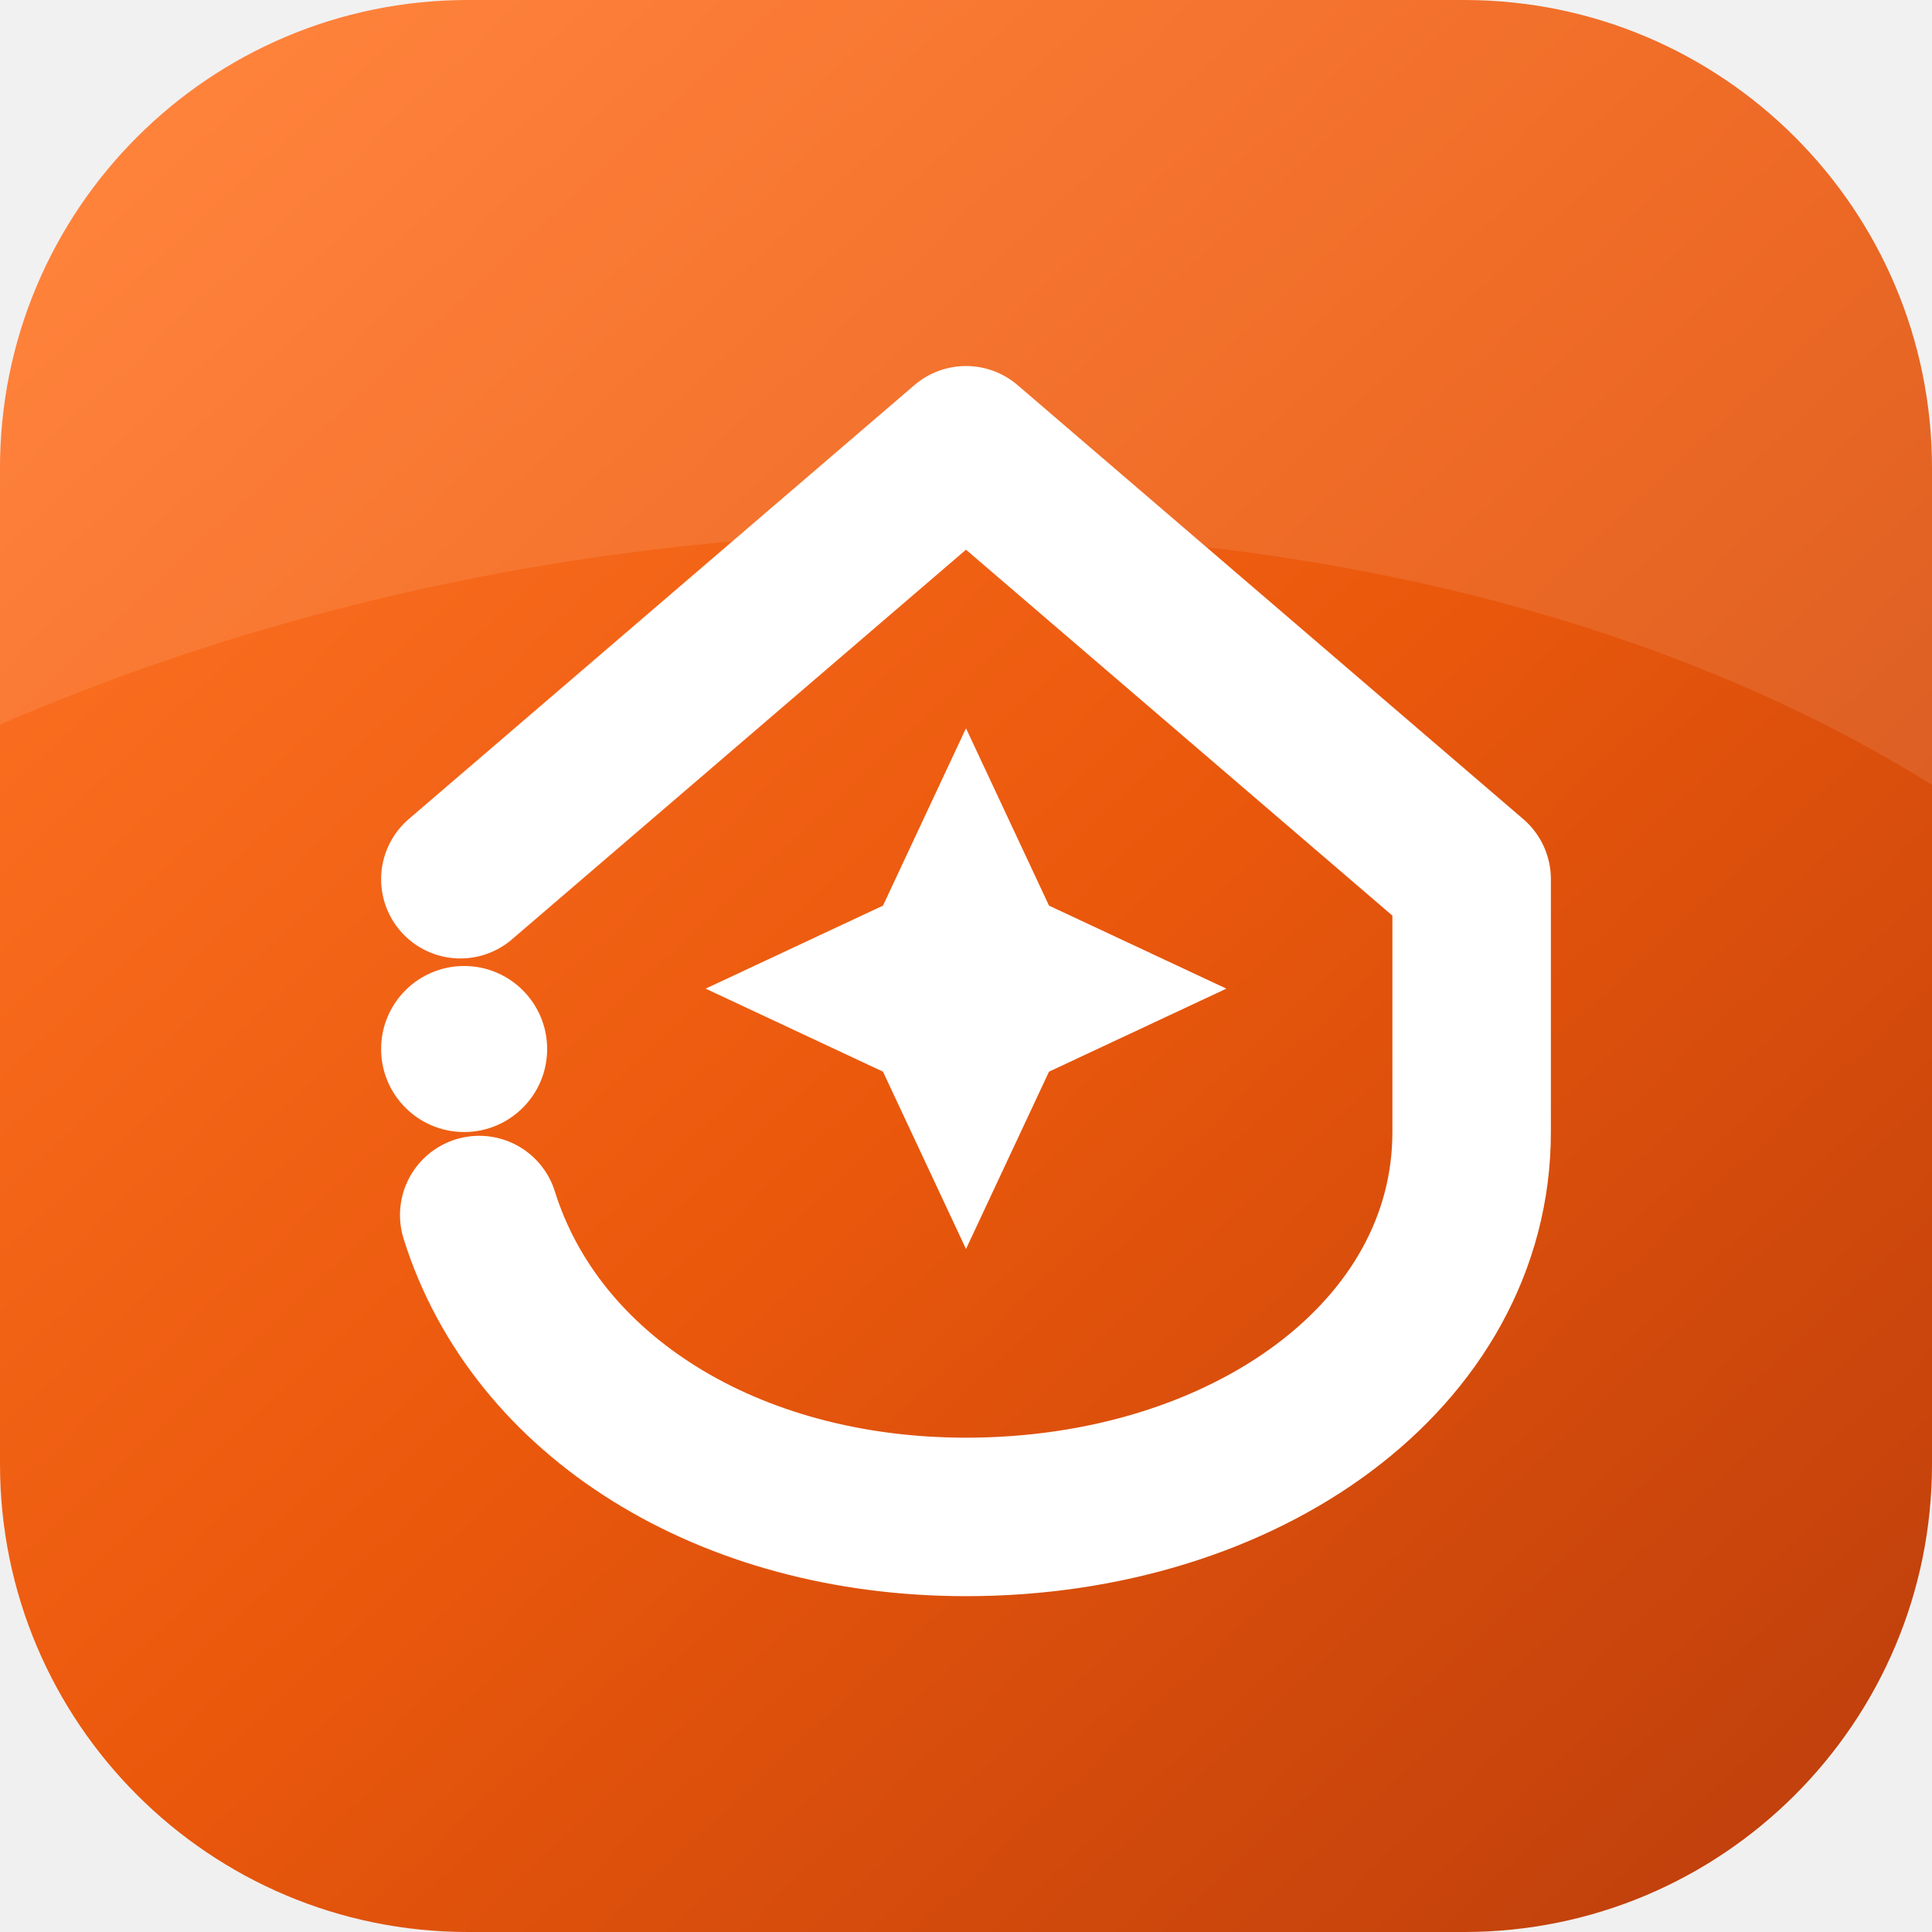
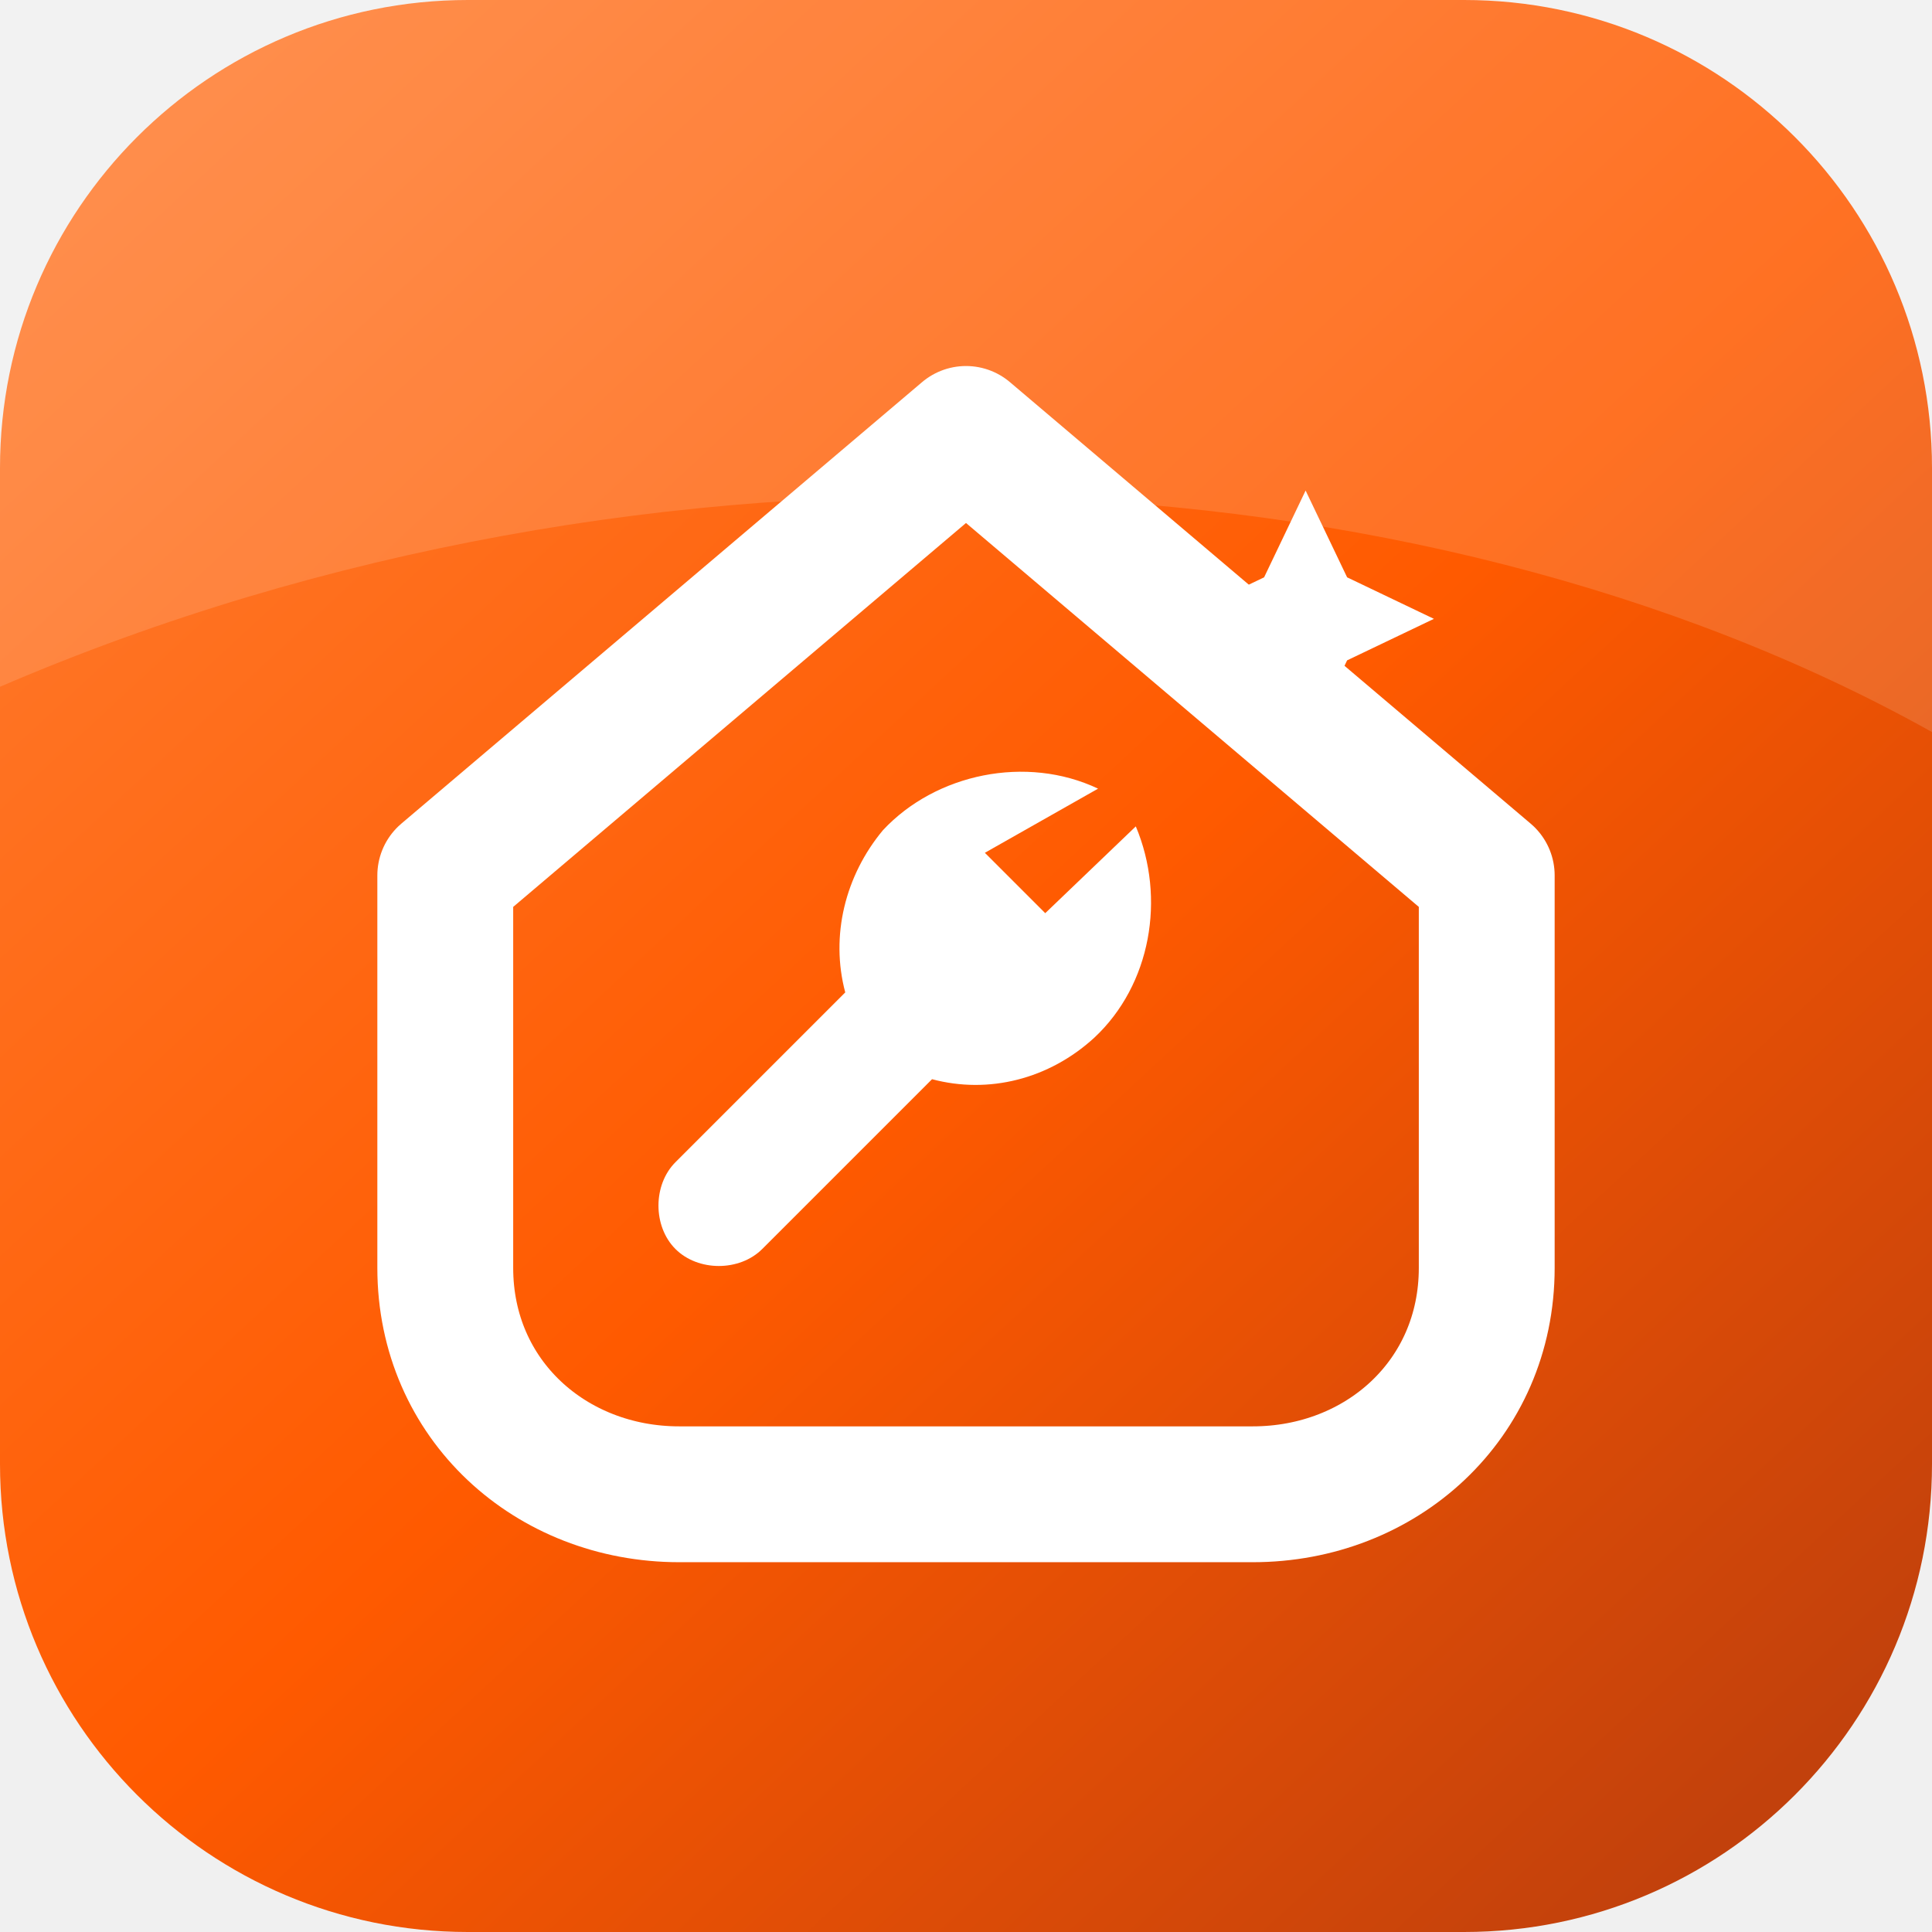
<svg xmlns="http://www.w3.org/2000/svg" viewBox="0 0 512 512">
  <defs>
    <linearGradient id="khadamatIconGrad" x1="48" y1="32" x2="464" y2="480" gradientUnits="userSpaceOnUse">
-       <stop offset="0%" stop-color="#ff7426" />
-       <stop offset="52%" stop-color="#ea580c" />
+       <stop offset="0%" stop-color="#ff7b2e" />
+       <stop offset="52%" stop-color="#ff5a00" />
      <stop offset="100%" stop-color="#c2410c" />
    </linearGradient>
  </defs>
  <rect width="512" height="512" rx="124" fill="url(#khadamatIconGrad)" />
-   <path d="M0 0H512V208C384 128 176 116 0 192V0Z" fill="#ffffff" fill-opacity="0.1" />
-   <path d="M122 233L256 118L390 233V300C390 359 330 402 256 402C193 402 142 370 127 322" fill="none" stroke="#ffffff" stroke-width="42" stroke-linecap="round" stroke-linejoin="round" />
-   <circle cx="123" cy="278" r="22" fill="#ffffff" />
-   <path d="M256 193L278 240L325 262L278 284L256 331L234 284L187 262L234 240L256 193Z" fill="#ffffff" />
+   <path d="M0 0H512V194C376 118 172 108 0 182V0Z" fill="#ffffff" fill-opacity="0.14" />
+   <path d="M118 232L256 115L394 232V336C394 371 366 396 332 396H180C146 396 118 371 118 336V232Z" fill="none" stroke="#ffffff" stroke-width="36" stroke-linecap="round" stroke-linejoin="round" />
+   <path d="M291 209C272 200 248 205 234 220C224 232 220 248 224 263L179 308C173 314 173 325 179 331C185 337 196 337 202 331L247 286C262 290 278 286 290 275C305 261 309 238 301 219L277 242L261 226L291 209Z" fill="#ffffff" />
+   <path d="M346 130L357 153L380 164L357 175L346 198L335 175L312 164L335 153L346 130Z" fill="#ffffff" />
</svg>
